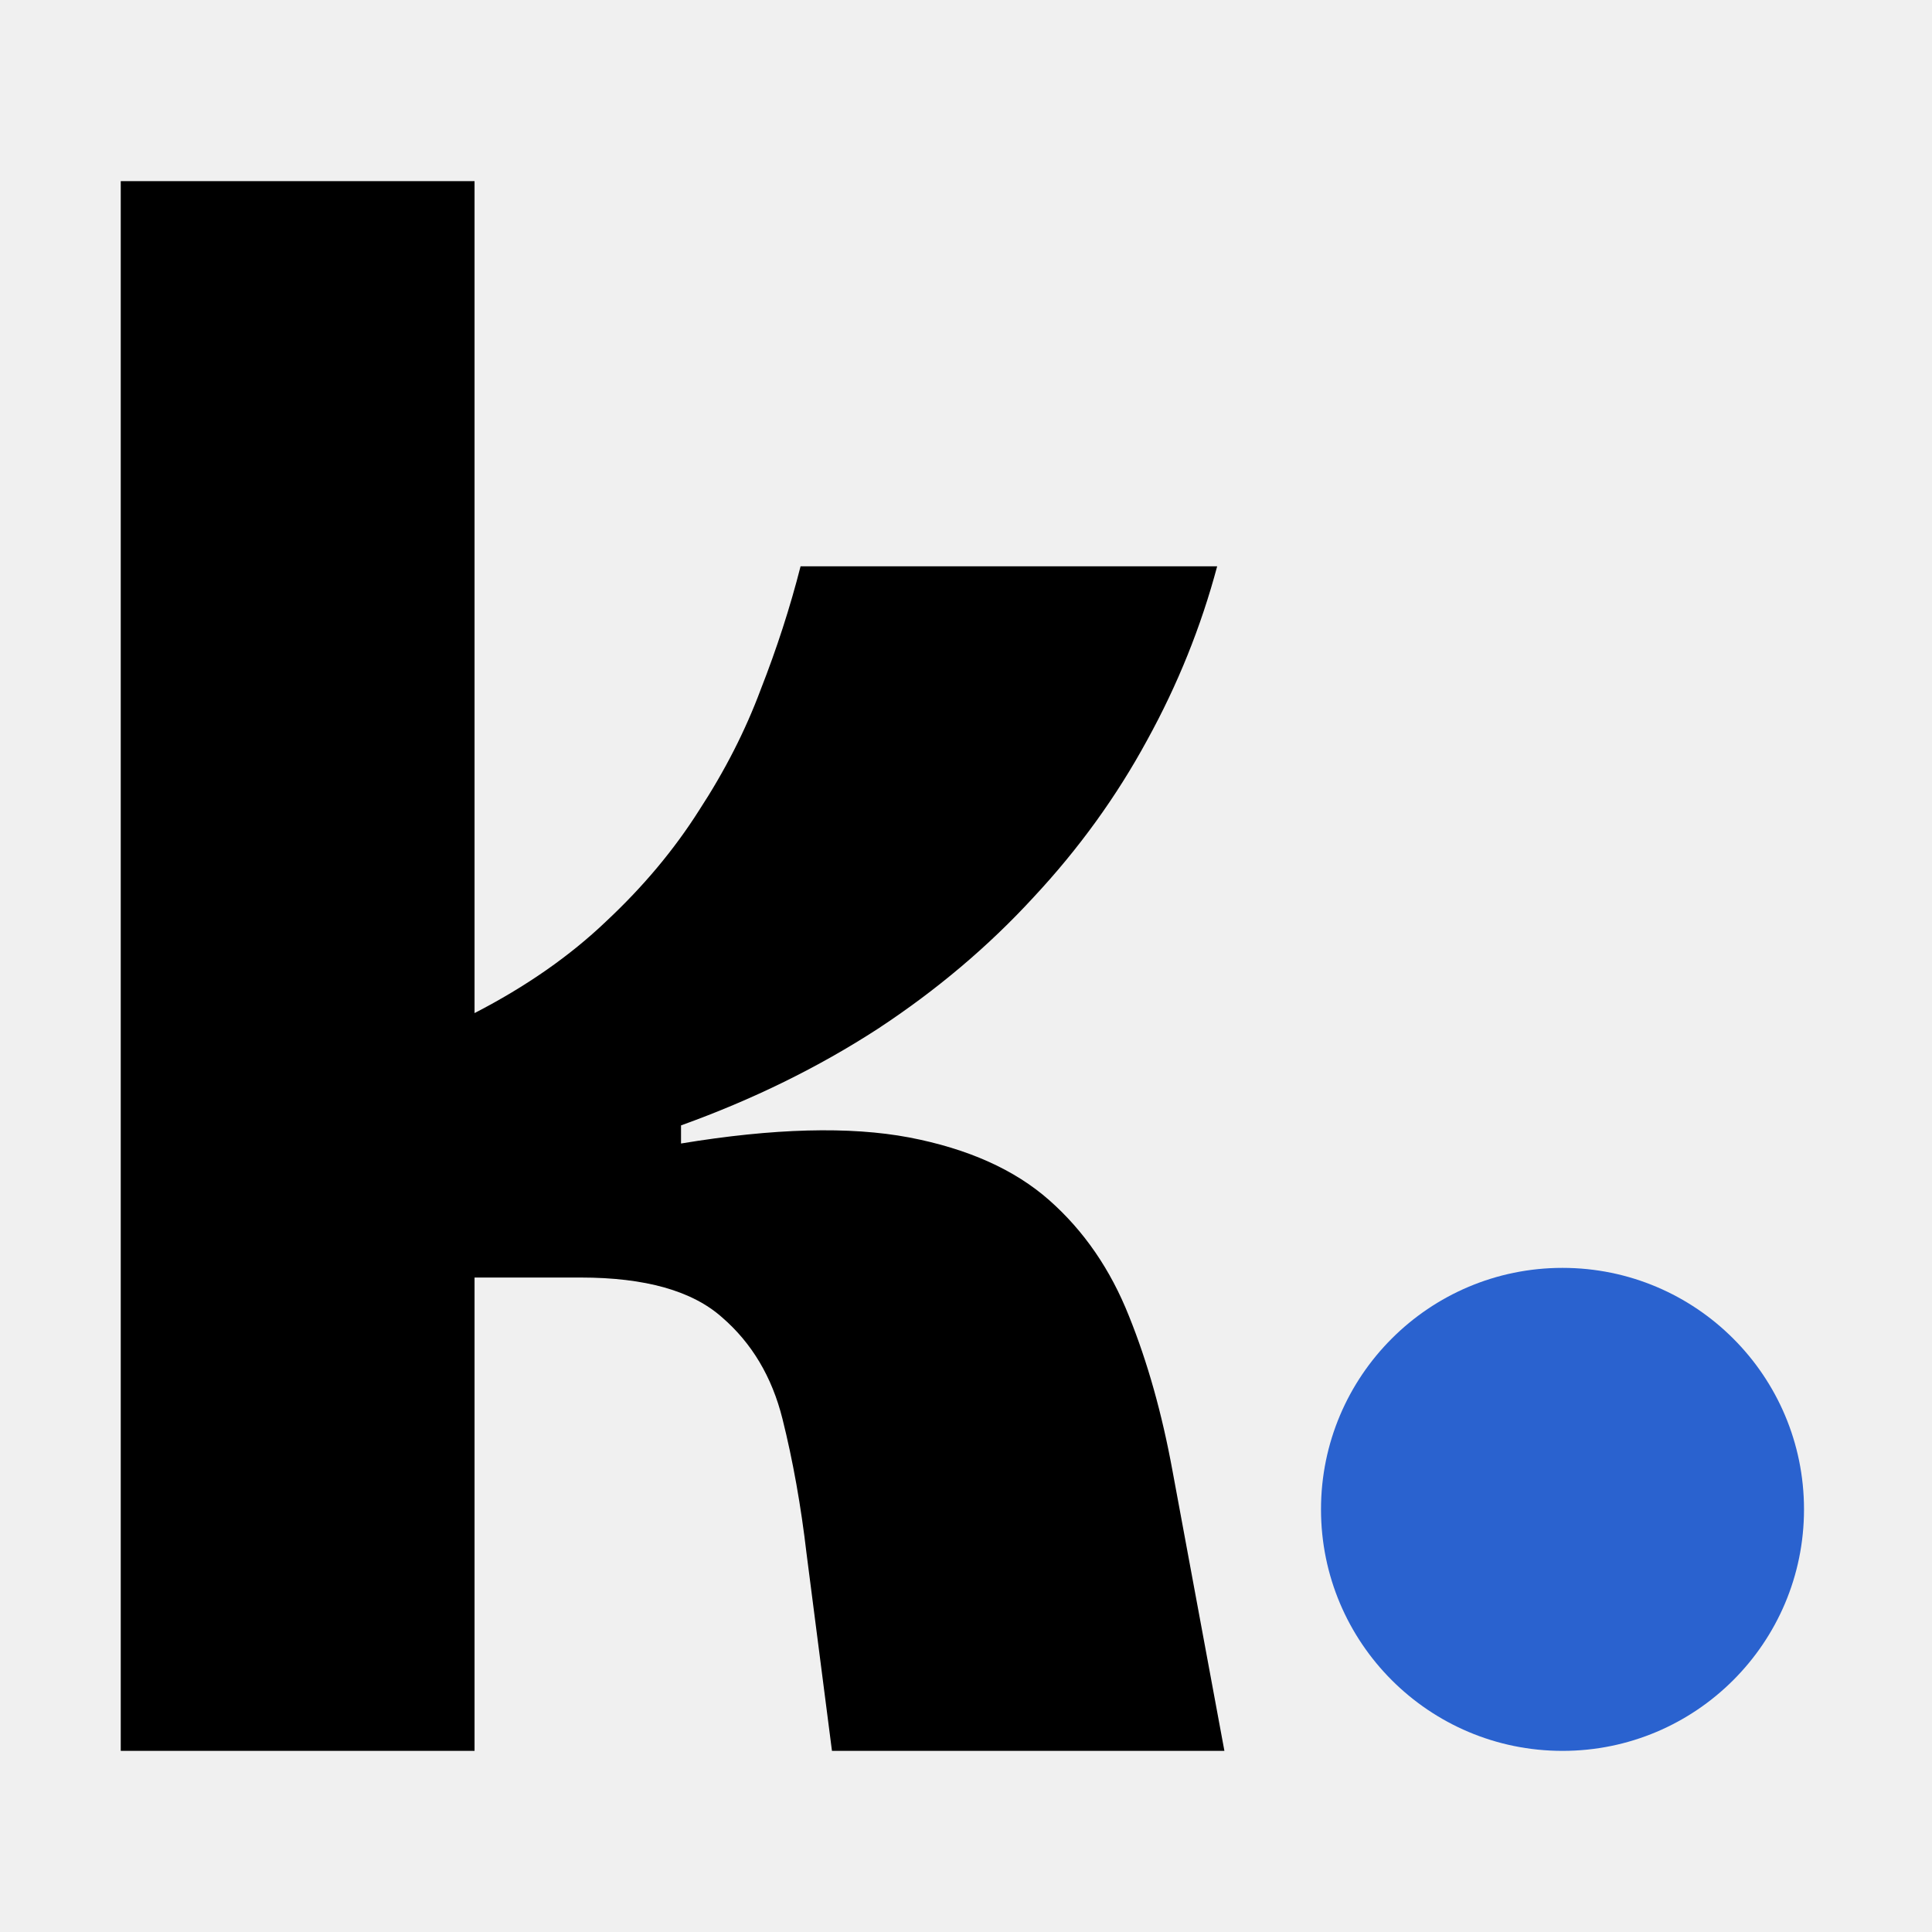
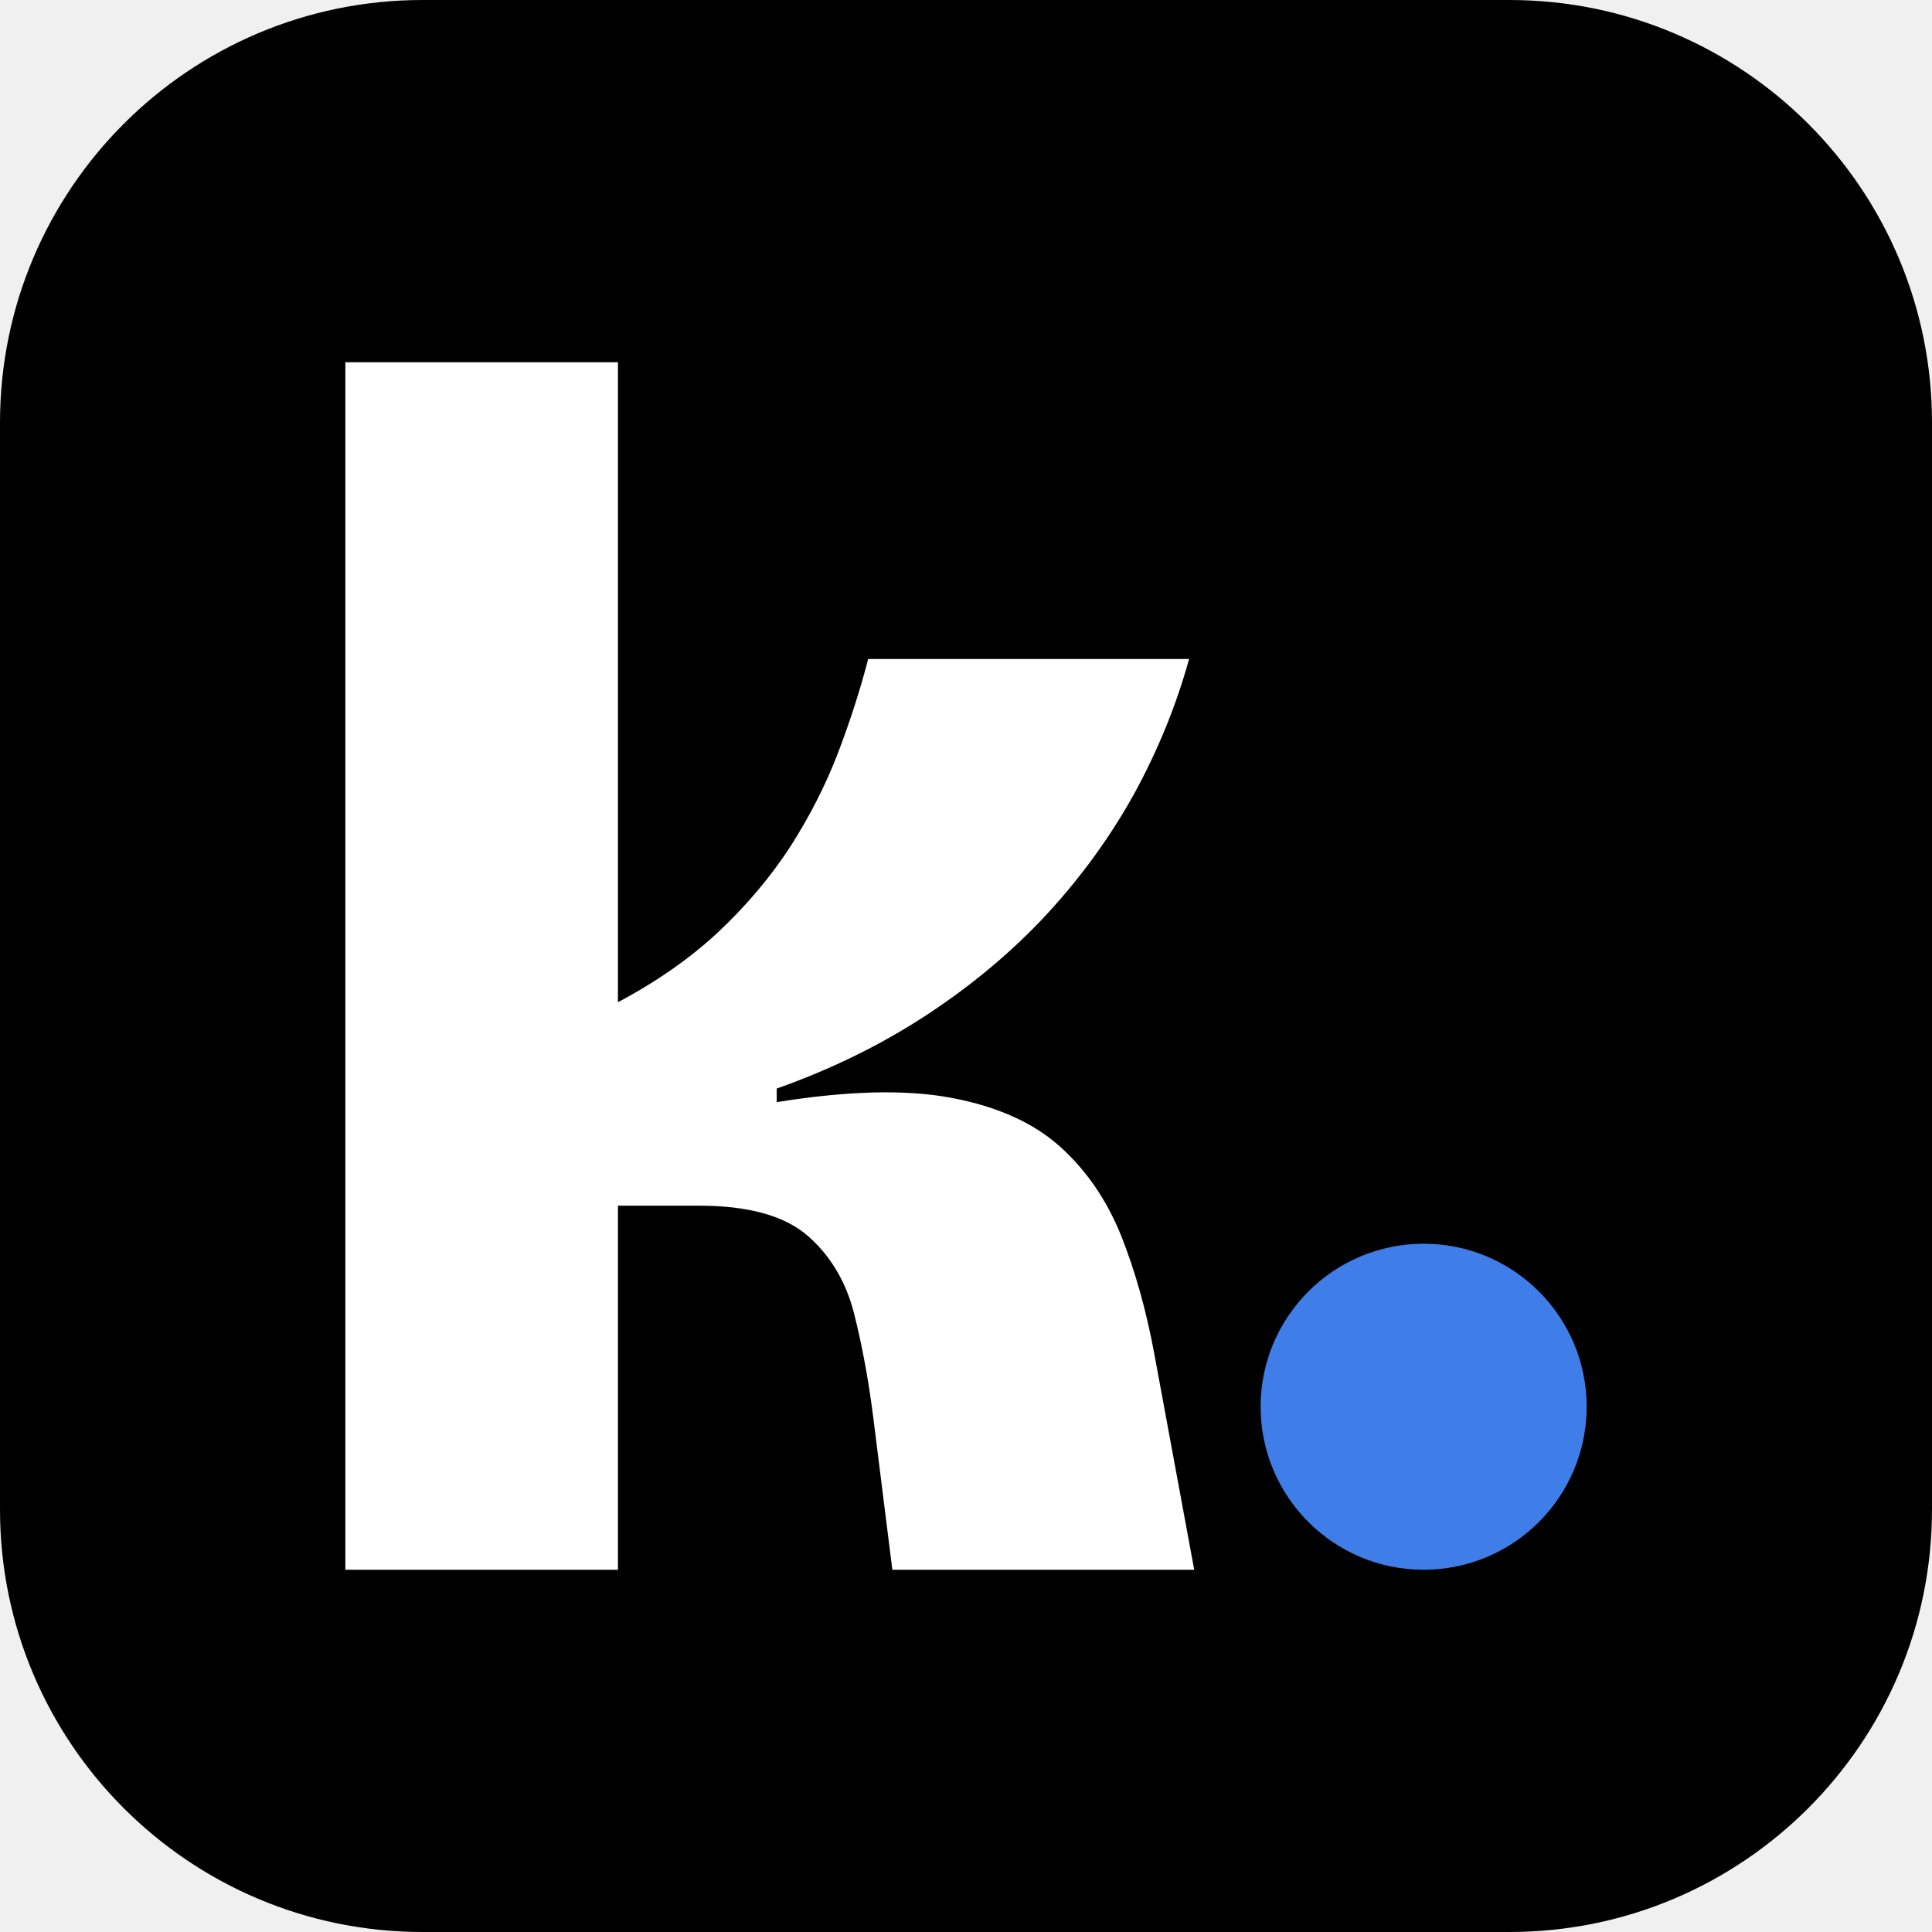
- <svg xmlns="http://www.w3.org/2000/svg" viewBox="0 0 16 16" width="16" height="16" role="img" aria-label="Kamil Szczepanik">
-   <defs>
-     <style>.k{fill:#000}.d{fill:#2a62cf}@media (prefers-color-scheme:dark){.k{fill:#fff}.d{fill:#6d9aef}}</style>
-   </defs>
-   <path class="k" d="M3.93 14.50L1 14.50L1 1.50L3.93 1.50L3.93 8.39Q4.57 8.06 5.02 7.63Q5.48 7.20 5.79 6.71Q6.11 6.22 6.30 5.71Q6.50 5.20 6.63 4.69L6.63 4.69L10.08 4.69Q9.88 5.44 9.50 6.13Q9.12 6.83 8.56 7.43Q8.00 8.04 7.27 8.52Q6.53 9.00 5.64 9.32L5.64 9.32L5.64 9.47Q6.79 9.28 7.53 9.42Q8.26 9.56 8.69 9.94Q9.12 10.32 9.35 10.90Q9.58 11.47 9.71 12.18L9.71 12.18L10.14 14.50L6.89 14.50L6.68 12.87Q6.61 12.27 6.48 11.75Q6.35 11.23 5.98 10.91Q5.61 10.58 4.81 10.58L4.81 10.58L3.93 10.58L3.93 14.50Z" />
-   <circle class="d" cx="12.94" cy="12.5" r="2" />
+ <svg xmlns="http://www.w3.org/2000/svg" viewBox="0 0 64 64" width="64" height="64" role="img" aria-label="Kamil Szczepanik">
+   <rect width="64" height="64" rx="14" fill="#000" />
+   <path fill="#fff" d="M20.47 52.00L11.44 52.00L11.44 12L20.47 12L20.47 33.20Q22.41 32.17 23.81 30.86Q25.21 29.54 26.19 28.03Q27.16 26.51 27.76 24.94Q28.36 23.37 28.76 21.83L28.76 21.83L39.39 21.83Q38.76 24.11 37.59 26.26Q36.41 28.40 34.70 30.26Q32.99 32.11 30.73 33.60Q28.47 35.09 25.73 36.06L25.73 36.06L25.73 36.51Q29.27 35.94 31.53 36.37Q33.79 36.80 35.10 37.97Q36.41 39.14 37.13 40.91Q37.84 42.69 38.24 44.86L38.24 44.86L39.56 52.00L29.56 52.00L28.93 46.97Q28.70 45.14 28.30 43.54Q27.90 41.94 26.76 40.94Q25.61 39.94 23.16 39.94L23.16 39.94L20.47 39.94L20.47 52.00Z" />
+   <circle cx="47.16" cy="46.6" r="5.4" fill="#3f7ee8" />
</svg>
